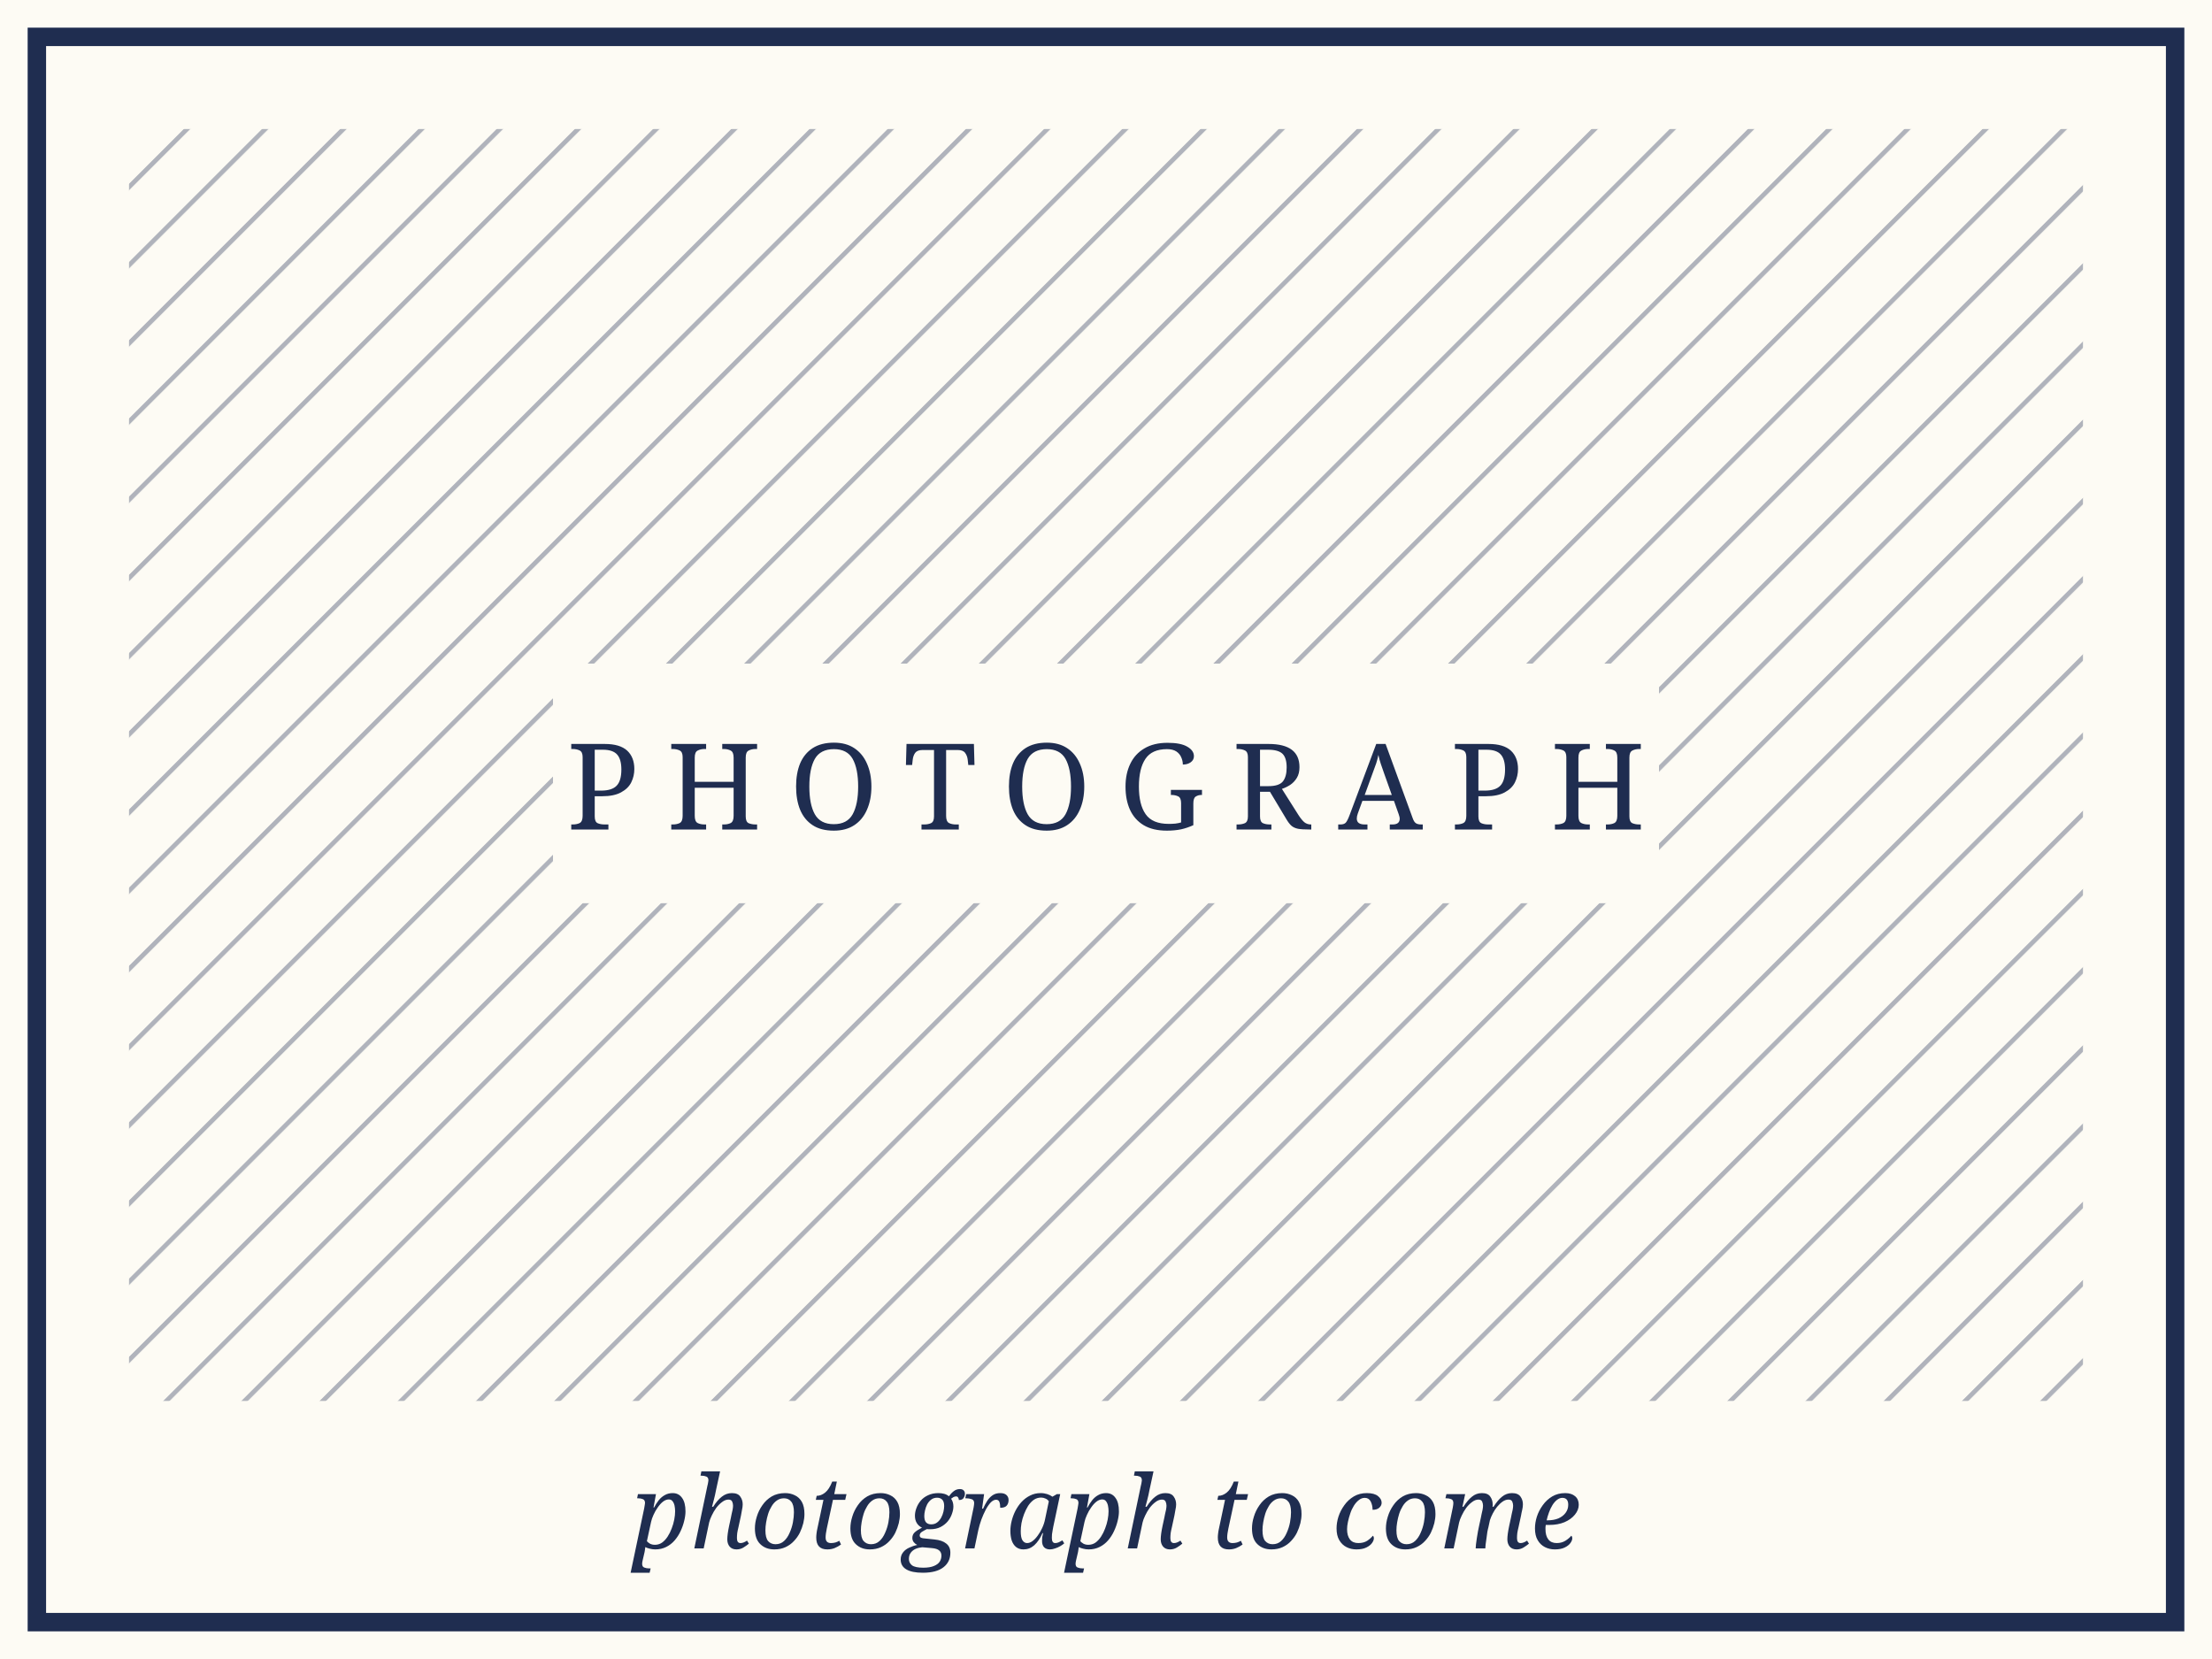
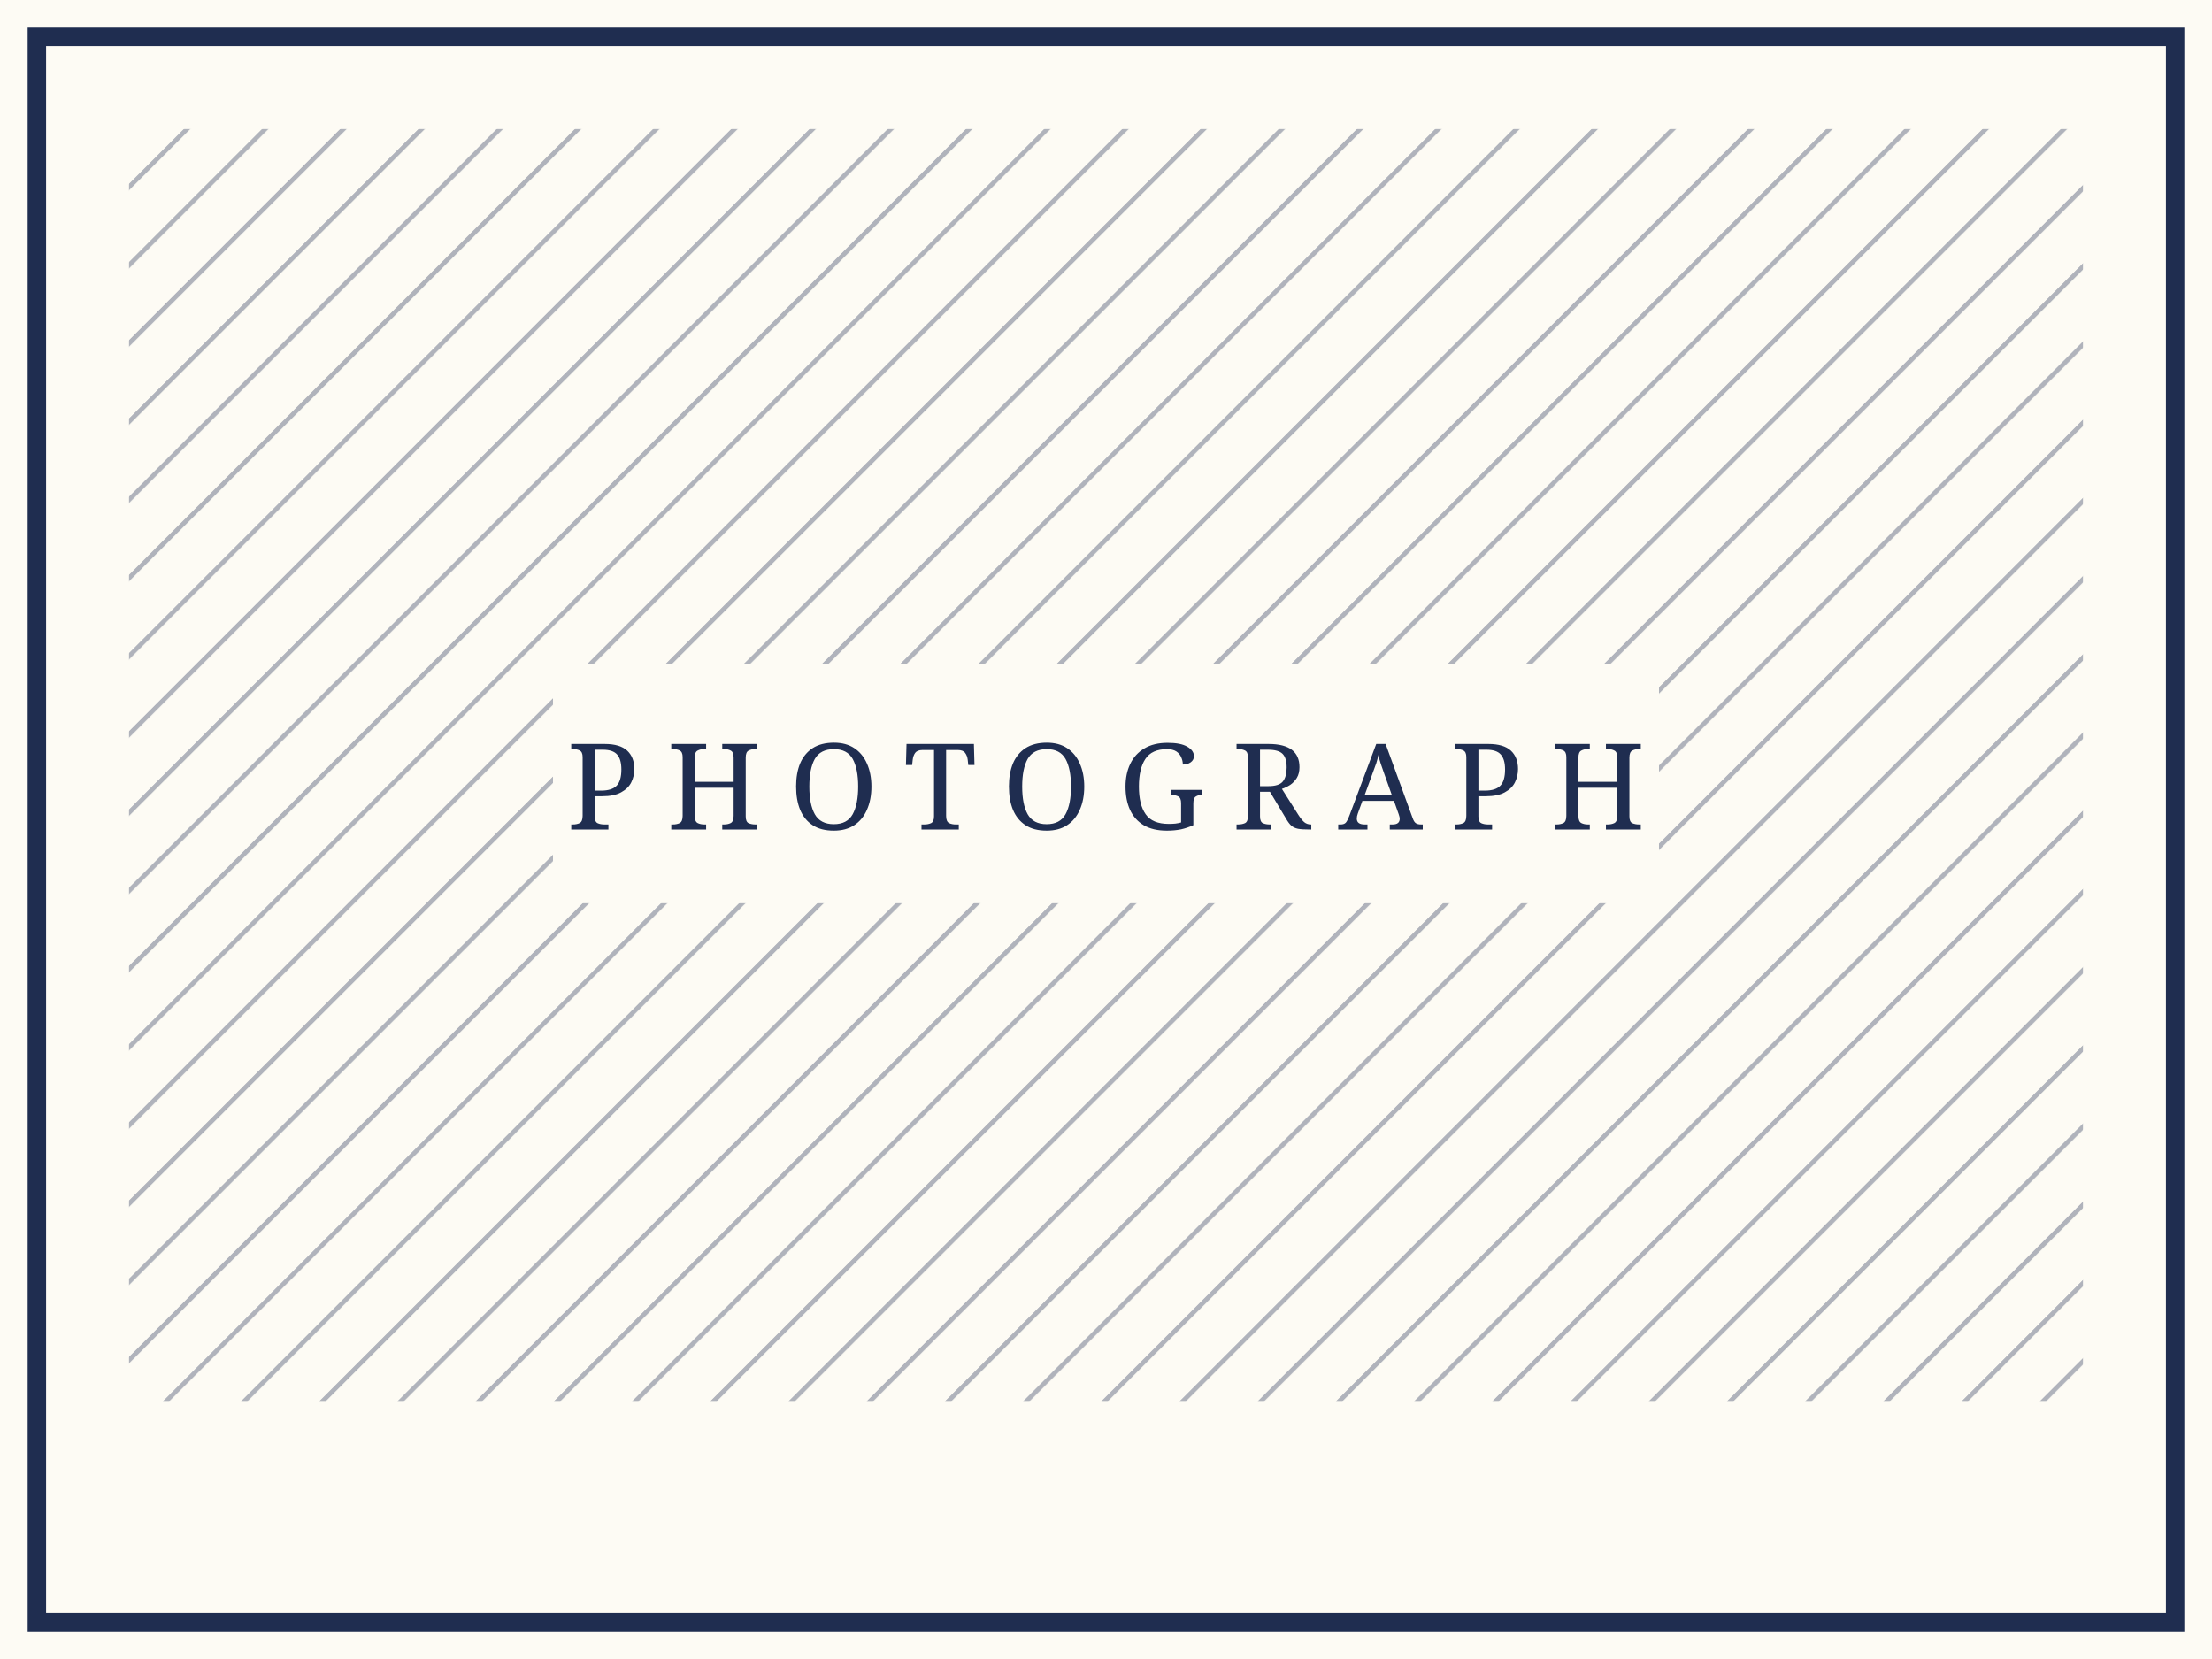
<svg xmlns="http://www.w3.org/2000/svg" viewBox="0 0 240 180" role="img" aria-label="Photograph placeholder">
  <defs>
    <pattern id="hatch" width="6" height="6" patternUnits="userSpaceOnUse" patternTransform="rotate(45)">
      <line x1="0" y1="0" x2="0" y2="6" stroke="#1F2D50" stroke-width="1" />
    </pattern>
  </defs>
  <rect width="240" height="180" fill="#FDFBF4" />
  <rect x="4" y="4" width="232" height="172" fill="none" stroke="#1F2D50" stroke-width="2" />
  <rect x="14" y="14" width="212" height="138" fill="url(#hatch)" opacity="0.35" />
  <rect x="60" y="72" width="120" height="26" fill="#FDFBF4" />
  <text x="120" y="90" text-anchor="middle" fill="#1F2D50" font-family="Georgia, serif" font-size="13" letter-spacing="3">PHOTOGRAPH</text>
-   <text x="120" y="168" text-anchor="middle" fill="#1F2D50" font-family="Georgia, serif" font-style="italic" font-size="11">photograph to come</text>
</svg>
